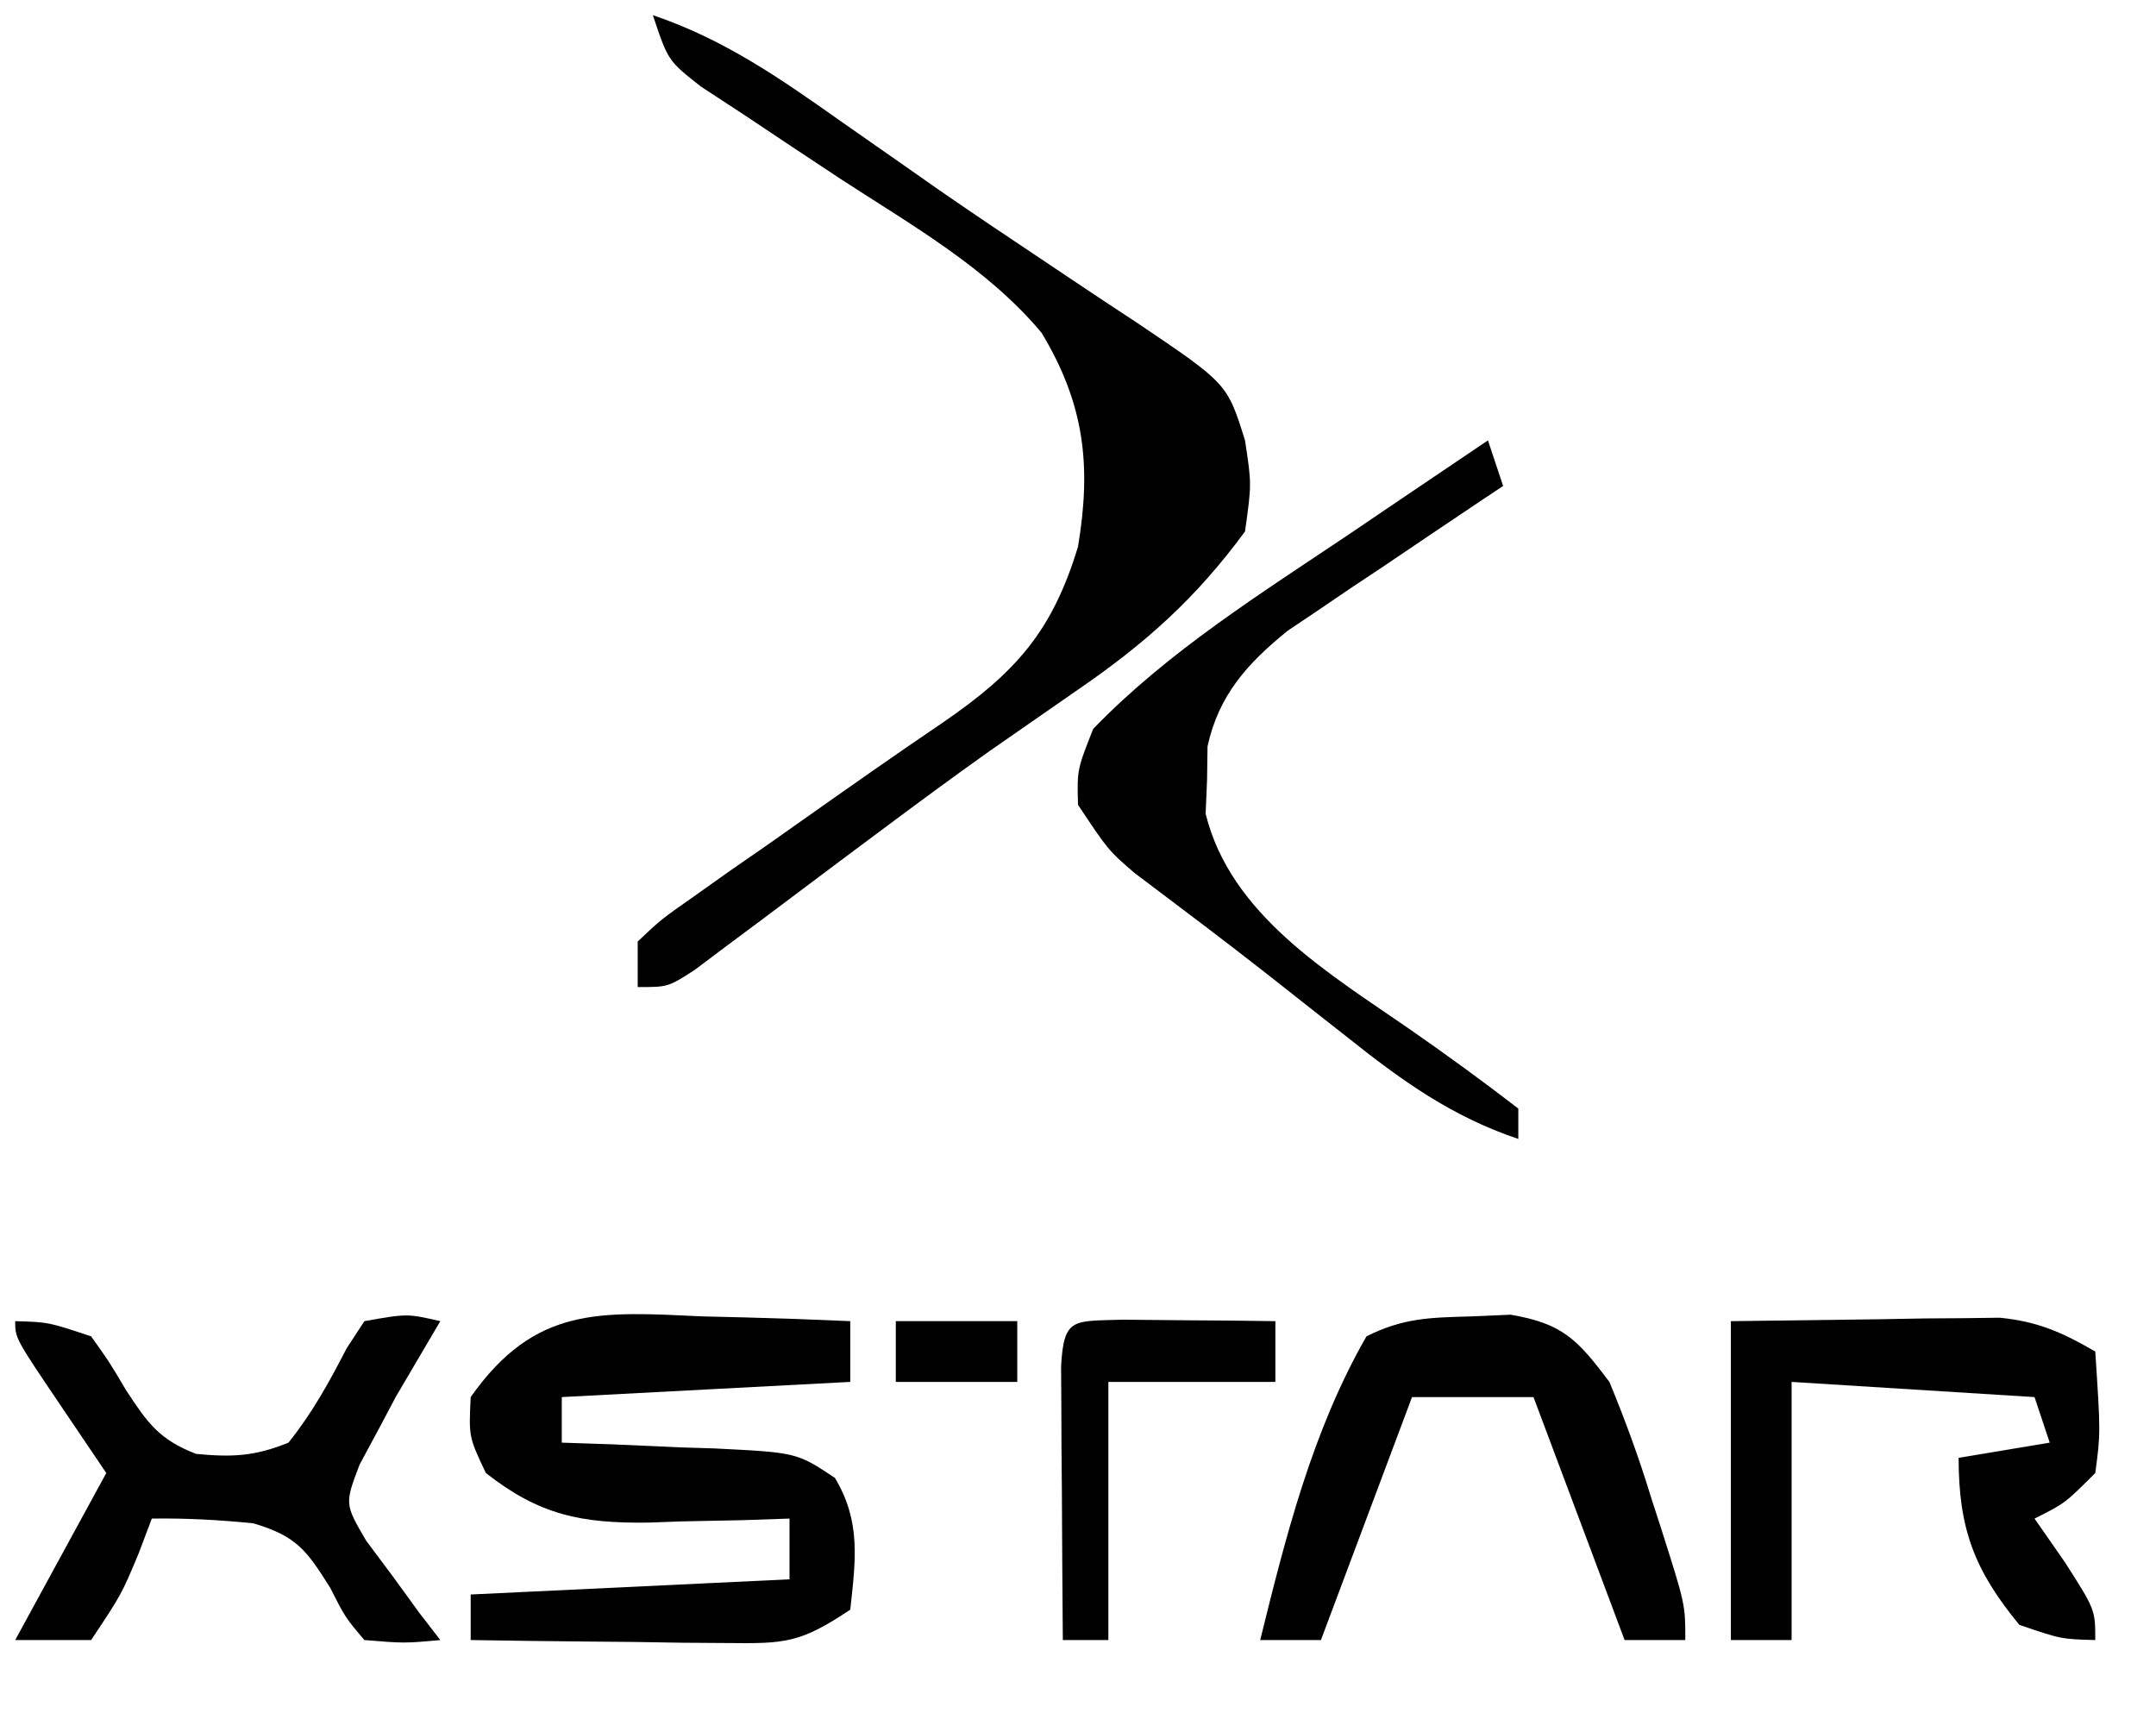
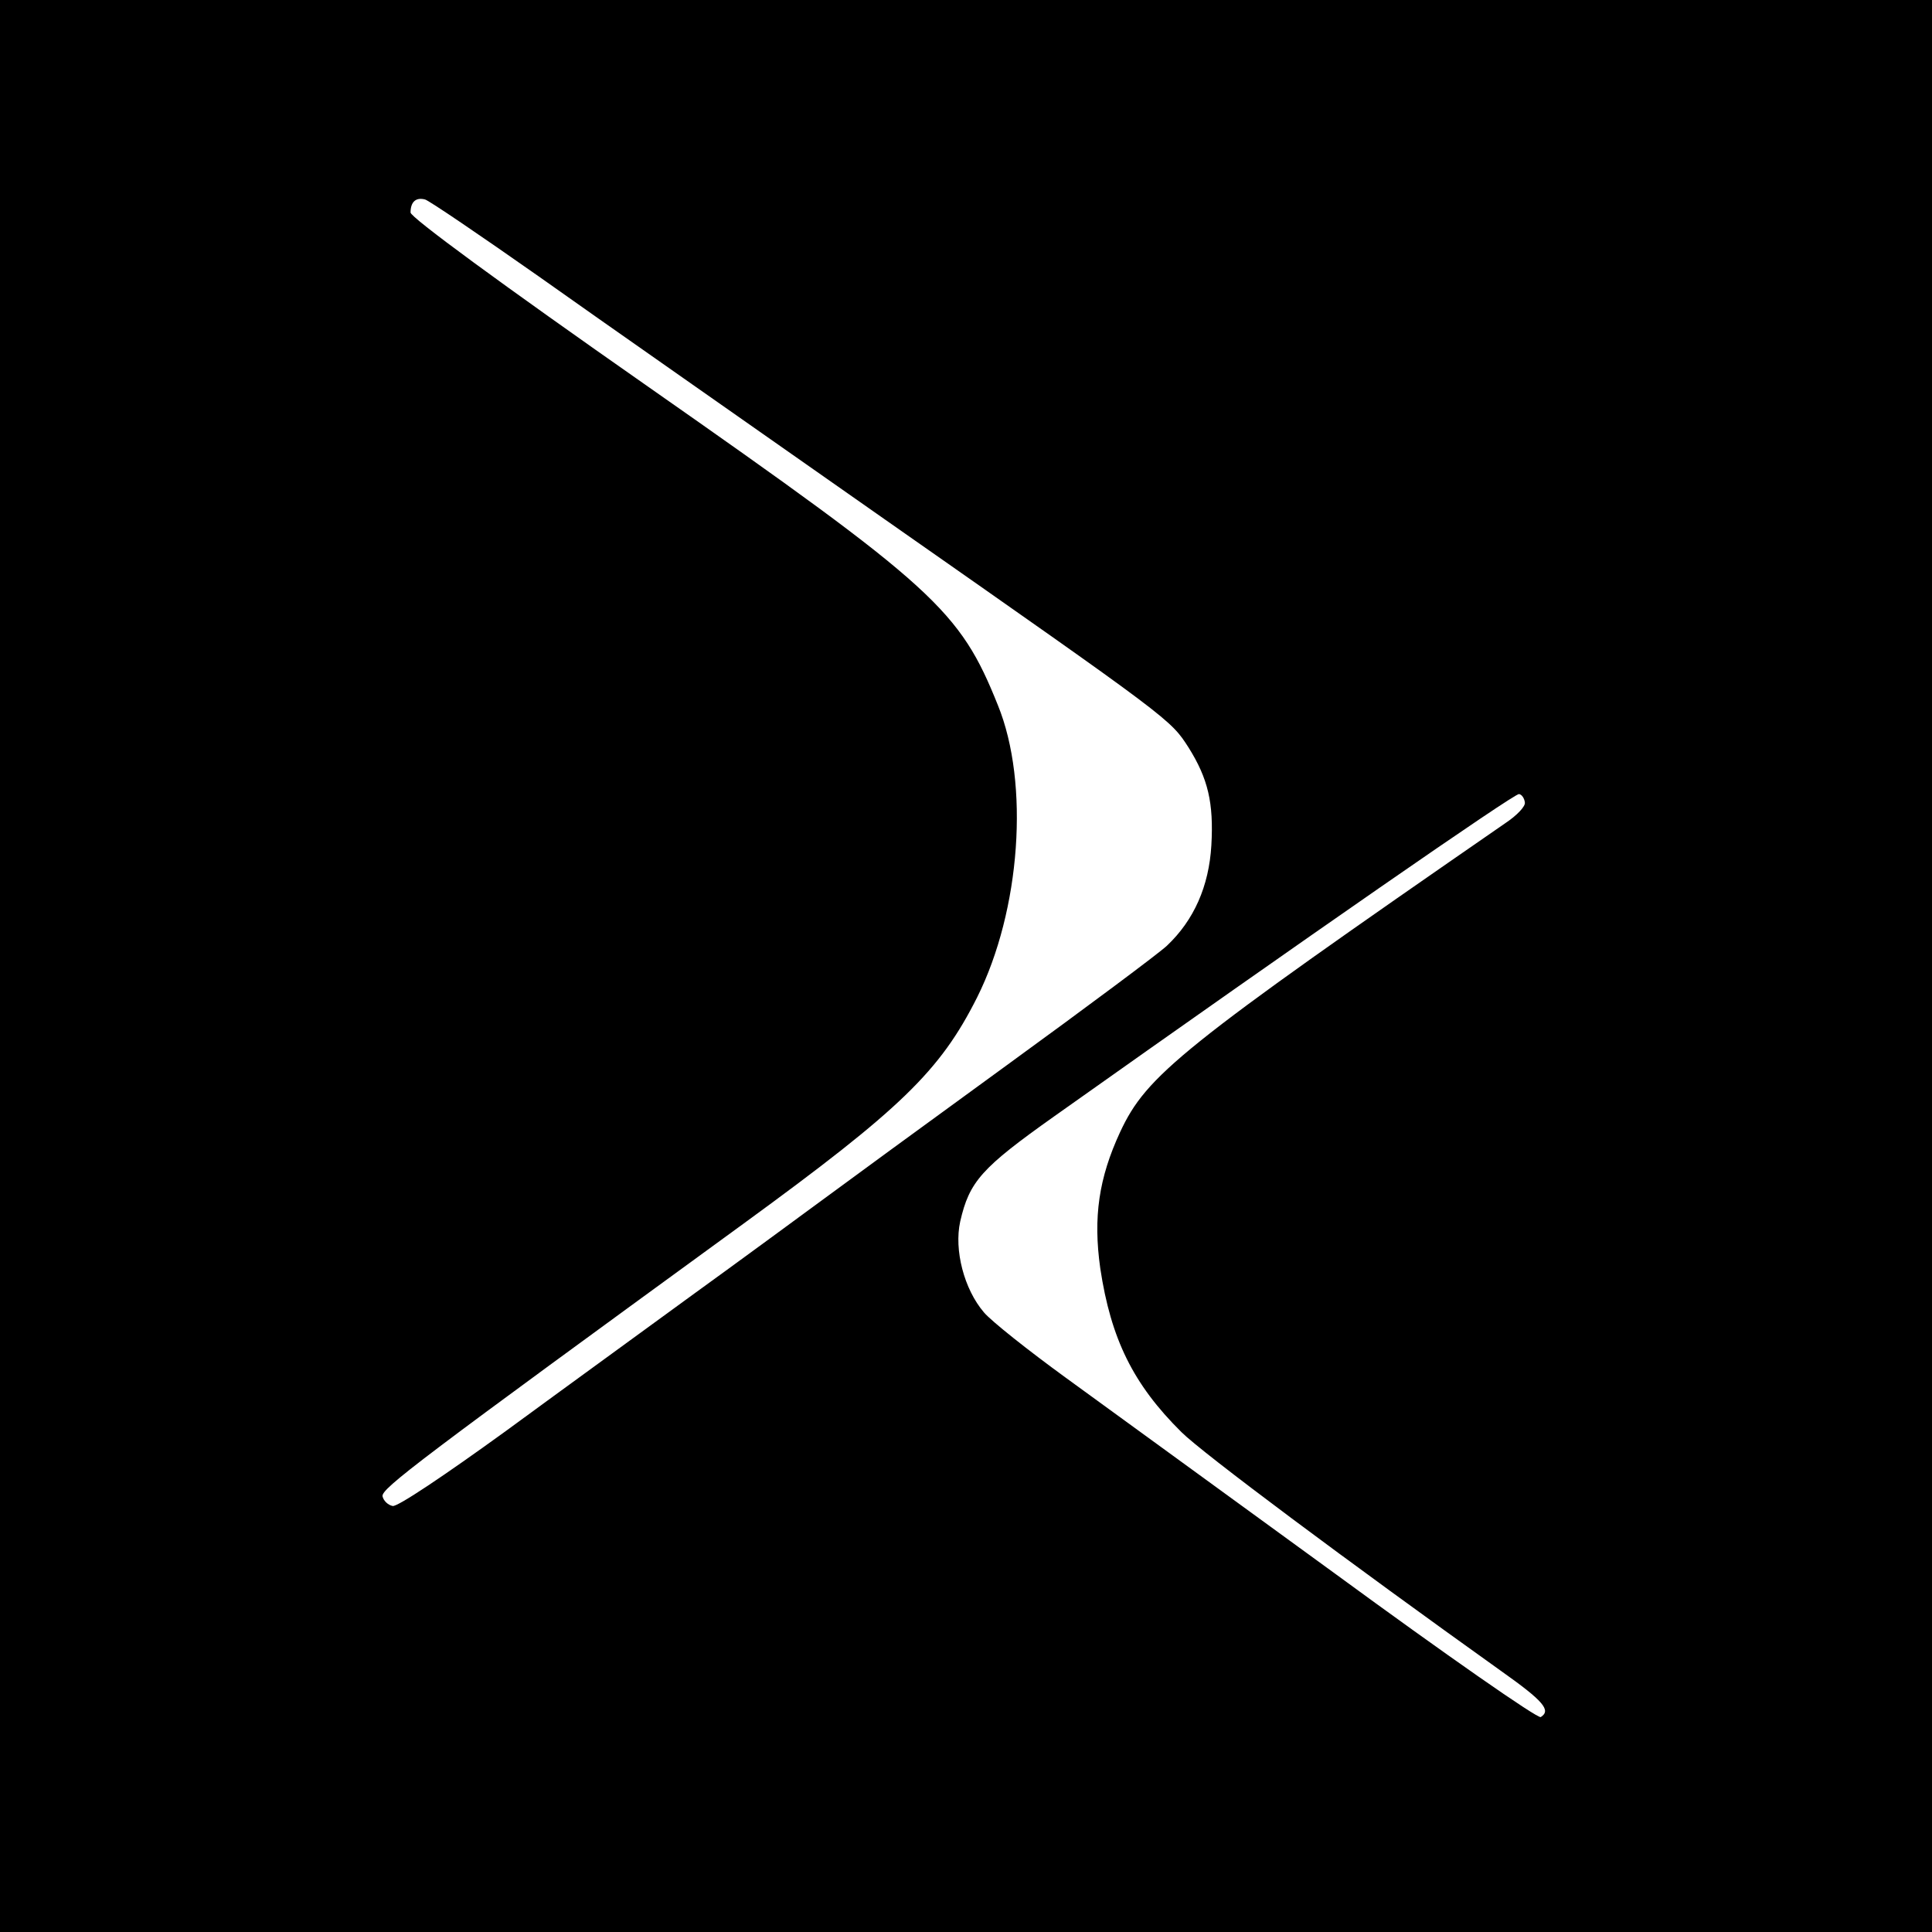
- <svg xmlns="http://www.w3.org/2000/svg" version="1.1" width="142" height="114">
-   <path d="M0 0 C4.669 1.58 8.326 4.122 12.312 6.938 C13.728 7.928 15.143 8.917 16.559 9.906 C17.285 10.415 18.012 10.925 18.761 11.449 C21.003 13.002 23.264 14.521 25.535 16.031 C26.262 16.519 26.99 17.006 27.739 17.508 C29.137 18.444 30.539 19.373 31.947 20.295 C37.833 24.264 37.833 24.264 39 28 C39.438 30.875 39.438 30.875 39 34 C35.744 38.424 32.438 41.377 27.875 44.5 C26.647 45.35 25.421 46.201 24.195 47.055 C23.532 47.516 22.868 47.977 22.185 48.452 C19.739 50.185 17.333 51.966 14.93 53.758 C14.071 54.398 13.213 55.038 12.329 55.697 C10.624 56.972 8.922 58.249 7.222 59.529 C6.442 60.11 5.663 60.691 4.859 61.289 C4.163 61.812 3.467 62.335 2.749 62.874 C1 64 1 64 -1 64 C-1 63.01 -1 62.02 -1 61 C0.541 59.545 0.541 59.545 2.691 58.039 C3.862 57.208 3.862 57.208 5.057 56.359 C5.884 55.787 6.711 55.215 7.562 54.625 C8.362 54.06 9.162 53.496 9.986 52.914 C12.999 50.789 16.012 48.668 19.066 46.604 C23.909 43.283 26.306 40.582 28 35 C28.886 29.693 28.442 25.633 25.605 20.92 C22.005 16.613 16.973 13.791 12.312 10.75 C10.2 9.356 8.091 7.955 5.988 6.547 C5.055 5.937 4.123 5.327 3.161 4.698 C1 3 1 3 0 0 Z " fill="#000000" transform="translate(43,1)" />
-   <path d="M0 0 C0.931 0.023 1.863 0.045 2.822 0.068 C5.112 0.127 7.399 0.209 9.688 0.312 C9.688 1.633 9.688 2.953 9.688 4.312 C0.282 4.808 0.282 4.808 -9.312 5.312 C-9.312 6.303 -9.312 7.293 -9.312 8.312 C-8.192 8.35 -7.072 8.387 -5.918 8.426 C-4.445 8.491 -2.973 8.558 -1.5 8.625 C-0.762 8.648 -0.024 8.67 0.736 8.693 C6.162 8.963 6.162 8.963 8.676 10.633 C10.408 13.509 10.041 16.068 9.688 19.312 C6.385 21.514 5.413 21.552 1.582 21.508 C0.599 21.501 -0.384 21.495 -1.396 21.488 C-2.421 21.472 -3.445 21.455 -4.5 21.438 C-5.536 21.428 -6.572 21.419 -7.639 21.41 C-10.197 21.387 -12.755 21.354 -15.312 21.312 C-15.312 20.323 -15.312 19.332 -15.312 18.312 C-4.918 17.817 -4.918 17.817 5.688 17.312 C5.688 15.992 5.688 14.672 5.688 13.312 C4.663 13.347 3.638 13.382 2.582 13.418 C1.221 13.446 -0.139 13.473 -1.5 13.5 C-2.174 13.525 -2.847 13.55 -3.541 13.576 C-8.008 13.642 -10.782 13.088 -14.312 10.312 C-15.438 7.938 -15.438 7.938 -15.312 5.312 C-11.058 -0.726 -6.766 -0.311 0 0 Z " fill="#000000" transform="translate(46.3125,86.6875)" />
-   <path d="M0 0 C3.217 -0.041 6.435 -0.083 9.75 -0.125 C11.262 -0.152 11.262 -0.152 12.804 -0.18 C13.606 -0.185 14.408 -0.19 15.234 -0.195 C16.051 -0.206 16.868 -0.216 17.71 -0.227 C20.219 0.022 21.834 0.743 24 2 C24.352 7.373 24.352 7.373 24 10 C22 12 22 12 20 13 C20.66 13.949 21.32 14.898 22 15.875 C24 19 24 19 24 21 C21.75 20.938 21.75 20.938 19 20 C16.041 16.407 15 13.676 15 9 C16.98 8.67 18.96 8.34 21 8 C20.67 7.01 20.34 6.02 20 5 C14.72 4.67 9.44 4.34 4 4 C4 9.61 4 15.22 4 21 C2.68 21 1.36 21 0 21 C0 14.07 0 7.14 0 0 Z " fill="#000000" transform="translate(114,87)" />
-   <path d="M0 0 C2.188 0.062 2.188 0.062 5 1 C6.164 2.625 6.164 2.625 7.312 4.562 C8.734 6.723 9.487 7.801 11.918 8.742 C14.304 8.966 15.771 8.903 18 8 C19.58 6.029 20.676 4.022 21.836 1.781 C22.22 1.193 22.604 0.606 23 0 C25.812 -0.5 25.812 -0.5 28 0 C27.023 1.66 26.047 3.32 25.07 4.98 C24.717 5.647 24.364 6.313 24 7 C23.35 8.207 23.35 8.207 22.688 9.438 C21.7 12.032 21.7 12.032 23.117 14.457 C23.697 15.234 24.277 16.012 24.875 16.812 C25.45 17.603 26.025 18.393 26.617 19.207 C27.074 19.799 27.53 20.39 28 21 C25.641 21.215 25.641 21.215 23 21 C21.734 19.504 21.734 19.504 20.75 17.562 C19.194 15.08 18.533 14.158 15.684 13.312 C13.438 13.088 11.255 12.966 9 13 C8.711 13.763 8.422 14.526 8.125 15.312 C7 18 7 18 5 21 C3.35 21 1.7 21 0 21 C1.98 17.37 3.96 13.74 6 10 C5.01 8.536 4.02 7.071 3 5.562 C0 1.125 0 1.125 0 0 Z " fill="#000000" transform="translate(1,87)" />
-   <path d="M0 0 C0.33 0.99 0.66 1.98 1 3 C0.531 3.312 0.062 3.625 -0.421 3.946 C-2.556 5.374 -4.684 6.812 -6.812 8.25 C-7.55 8.741 -8.288 9.232 -9.049 9.738 C-9.761 10.222 -10.473 10.705 -11.207 11.203 C-11.862 11.643 -12.516 12.083 -13.191 12.536 C-15.841 14.68 -17.734 16.782 -18.469 20.148 C-18.479 20.883 -18.489 21.618 -18.5 22.375 C-18.546 23.469 -18.546 23.469 -18.594 24.586 C-16.957 31.241 -10.5 35.079 -5.188 38.75 C-2.738 40.45 -0.365 42.179 2 44 C2 44.66 2 45.32 2 46 C-2.375 44.533 -5.683 42.157 -9.25 39.312 C-9.816 38.868 -10.383 38.423 -10.966 37.965 C-12.108 37.068 -13.248 36.169 -14.387 35.268 C-17.323 32.96 -20.313 30.723 -23.293 28.473 C-25 27 -25 27 -27 24 C-27.062 21.688 -27.062 21.688 -26 19 C-21.081 13.899 -14.911 10.056 -9.062 6.125 C-8.188 5.532 -7.313 4.939 -6.412 4.328 C-4.277 2.882 -2.14 1.439 0 0 Z " fill="#000000" transform="translate(98,29)" />
-   <path d="M0 0 C0.864 -0.037 1.727 -0.075 2.617 -0.113 C6.059 0.471 7.03 1.533 9.125 4.312 C10.182 6.876 11.072 9.301 11.875 11.938 C12.095 12.618 12.316 13.299 12.543 14 C14.125 18.972 14.125 18.972 14.125 21.312 C12.805 21.312 11.485 21.312 10.125 21.312 C8.145 16.032 6.165 10.752 4.125 5.312 C1.485 5.312 -1.155 5.312 -3.875 5.312 C-5.855 10.592 -7.835 15.873 -9.875 21.312 C-11.195 21.312 -12.515 21.312 -13.875 21.312 C-12.179 14.437 -10.43 7.501 -6.875 1.312 C-4.445 0.098 -2.711 0.076 0 0 Z " fill="#000000" transform="translate(96.875,86.6875)" />
-   <path d="M0 0 C1.792 0.017 1.792 0.017 3.621 0.035 C5.417 0.049 5.417 0.049 7.25 0.062 C8.177 0.074 9.104 0.086 10.059 0.098 C10.059 1.418 10.059 2.738 10.059 4.098 C6.429 4.098 2.799 4.098 -0.941 4.098 C-0.941 9.708 -0.941 15.318 -0.941 21.098 C-1.931 21.098 -2.921 21.098 -3.941 21.098 C-3.97 17.785 -3.988 14.473 -4.004 11.16 C-4.012 10.215 -4.021 9.269 -4.029 8.295 C-4.033 7.396 -4.036 6.497 -4.039 5.57 C-4.044 4.738 -4.05 3.905 -4.055 3.047 C-3.868 -0.166 -3.267 0.108 0 0 Z " fill="#000000" transform="translate(73.94141,86.90234)" />
-   <path d="M0 0 C2.64 0 5.28 0 8 0 C8 1.32 8 2.64 8 4 C5.36 4 2.72 4 0 4 C0 2.68 0 1.36 0 0 Z " fill="#000000" transform="translate(59,87)" />
+ <svg xmlns="http://www.w3.org/2000/svg" version="1.0" width="400pt" height="400pt" viewBox="0 0 400 400" preserveAspectRatio="xMidYMid meet">
+   <g transform="translate(0,400) scale(0.1,-0.1)" fill="#000000" stroke="none">
+     <path d="M0 2000 l0 -2000 2000 0 2000 0 0 2000 0 2000 -2000 0 -2000 0 0 -2000z m1115 1428 c121 -86 443 -311 715 -502 597 -418 593 -415 631 -474 40 -64 52 -114 47 -202 -5 -85 -36 -155 -92 -208 -17 -16 -166 -127 -331 -247 -165 -120 -340 -248 -390 -285 -49 -36 -166 -122 -260 -190 -93 -68 -268 -195 -388 -283 -127 -92 -224 -157 -234 -155 -10 2 -19 11 -21 20 -3 16 74 74 748 565 325 237 406 315 483 468 90 180 109 443 43 605 -79 197 -129 243 -725 660 -306 214 -491 350 -491 360 0 22 11 32 30 27 8 -2 114 -74 235 -159z m2042 -1089 c2 -8 -16 -27 -40 -43 -674 -466 -743 -522 -798 -640 -44 -95 -56 -176 -41 -282 22 -146 68 -240 168 -339 43 -43 346 -269 661 -494 89 -63 105 -82 83 -96 -6 -4 -198 130 -426 297 -229 167 -480 349 -558 406 -77 56 -154 117 -169 135 -41 48 -62 129 -49 188 19 83 44 111 195 218 526 373 953 669 962 667 6 -1 11 -9 12 -17z" />
+   </g>
</svg>
